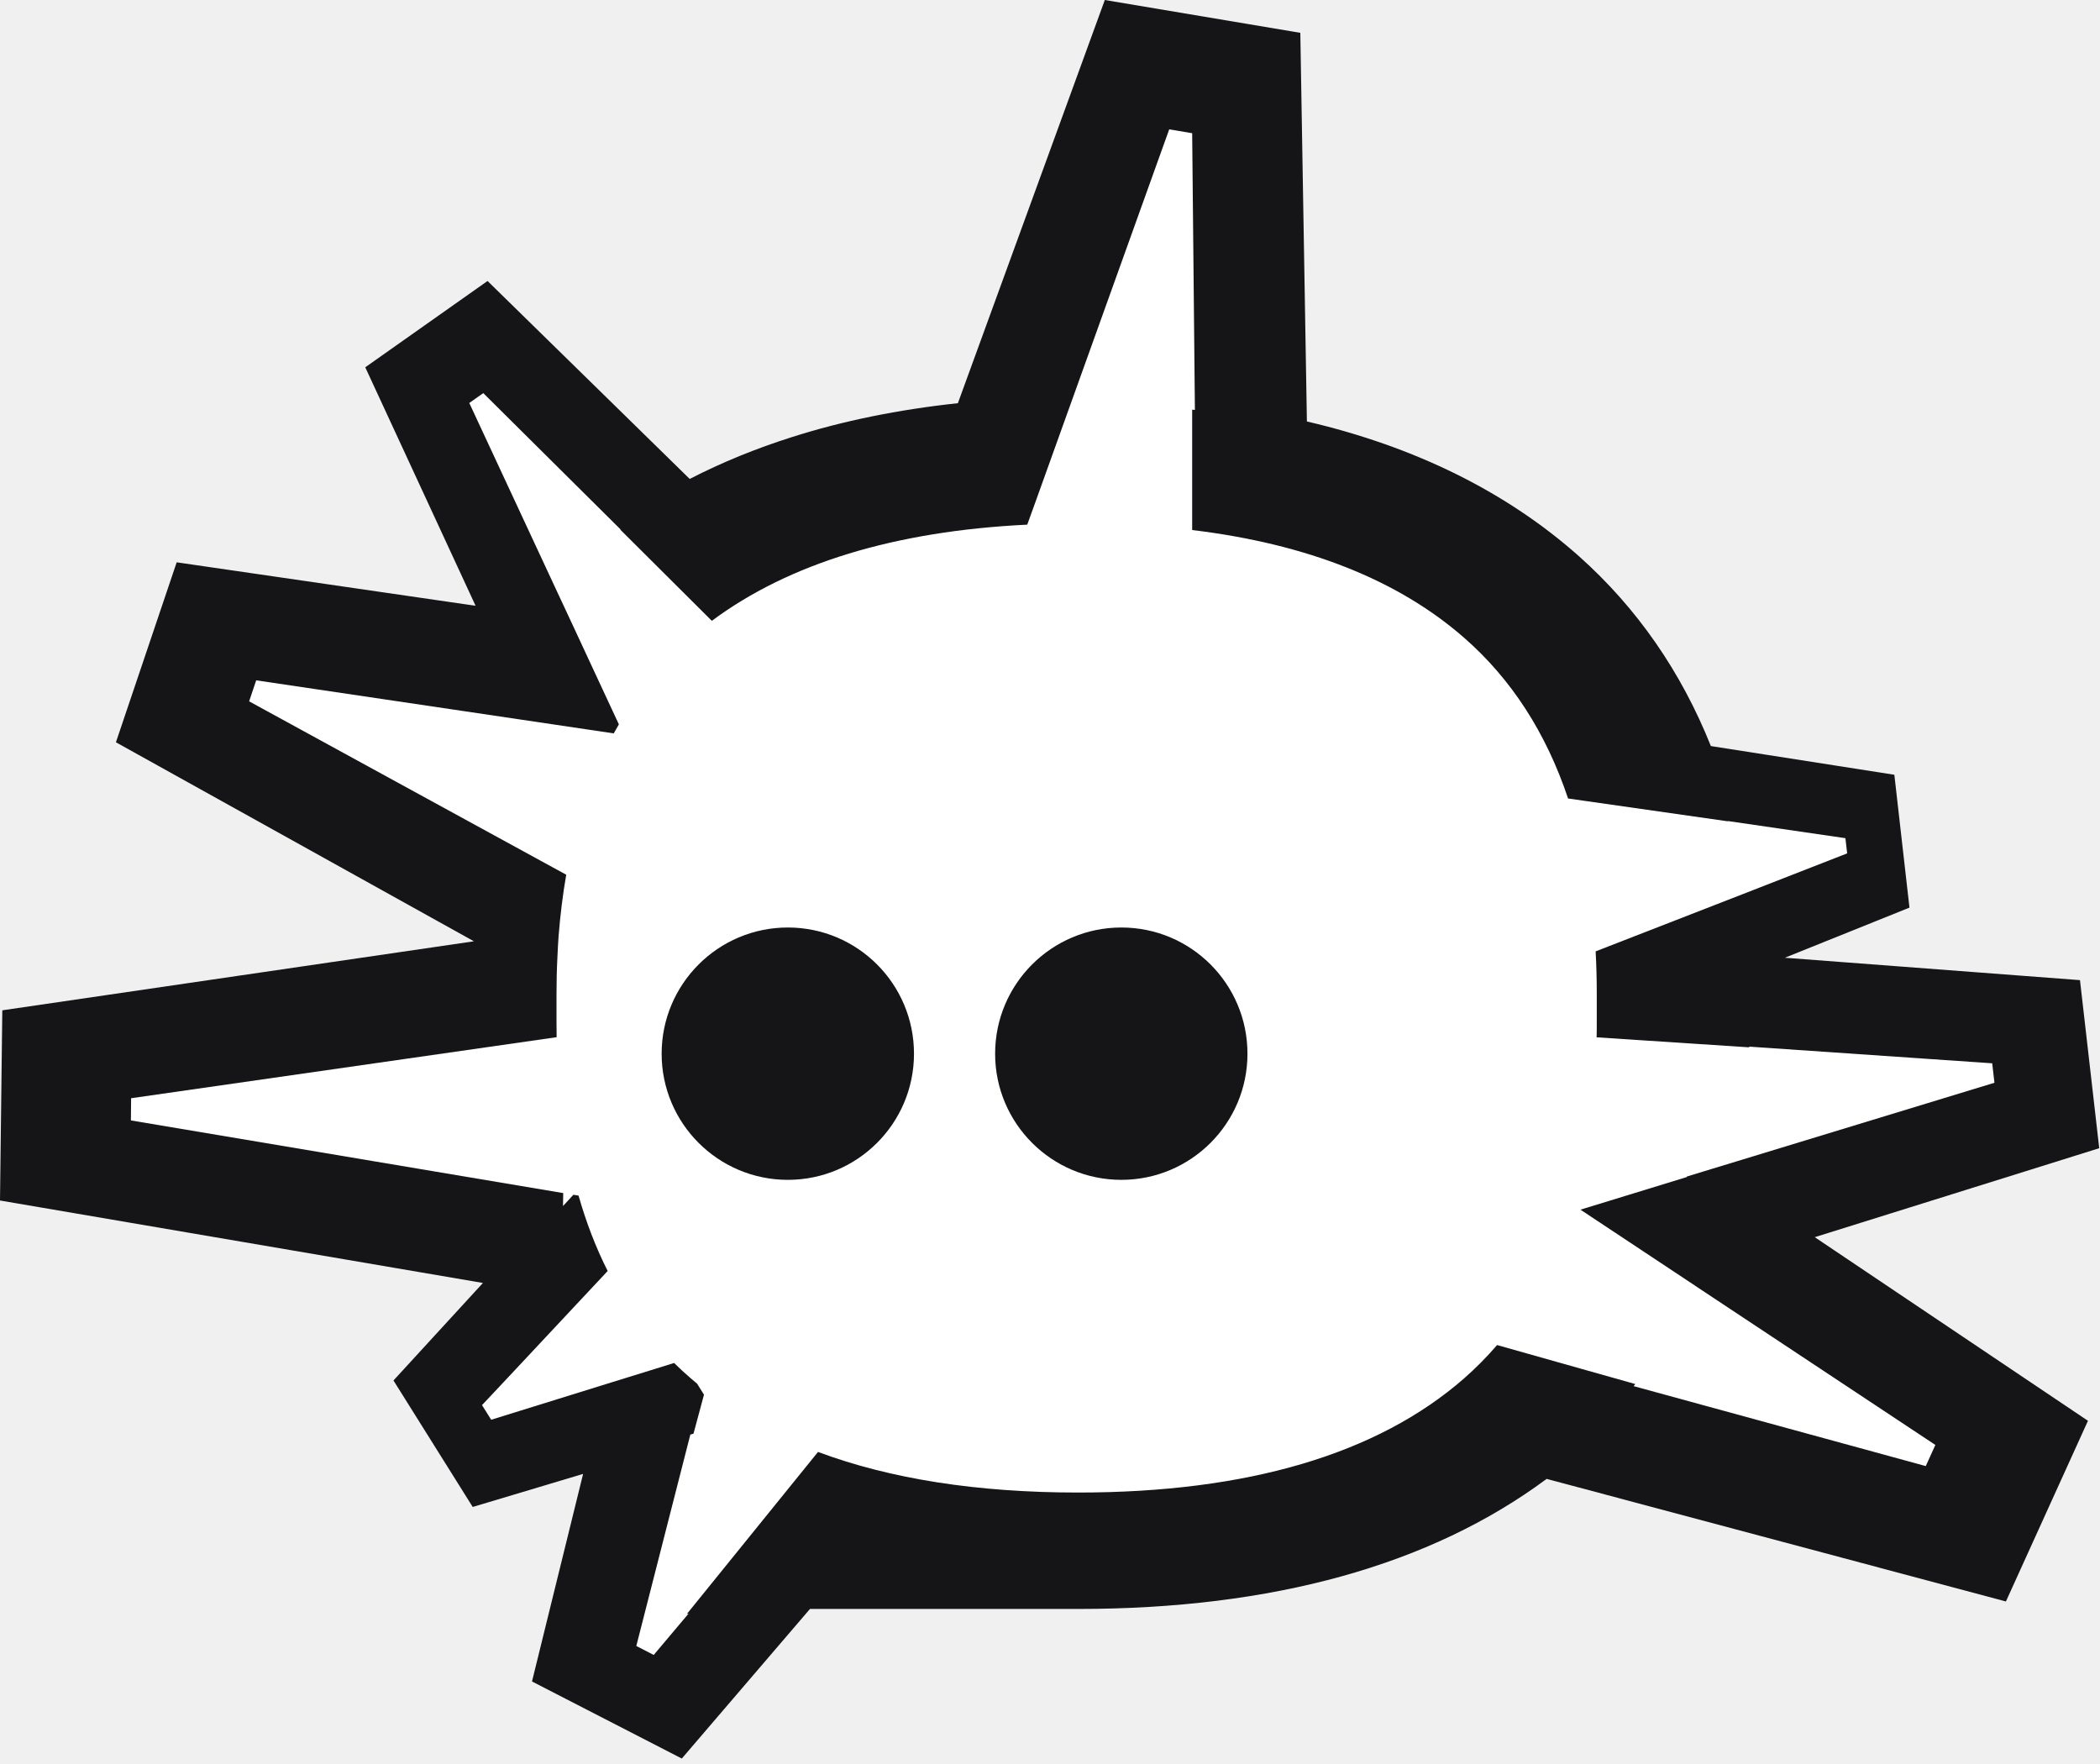
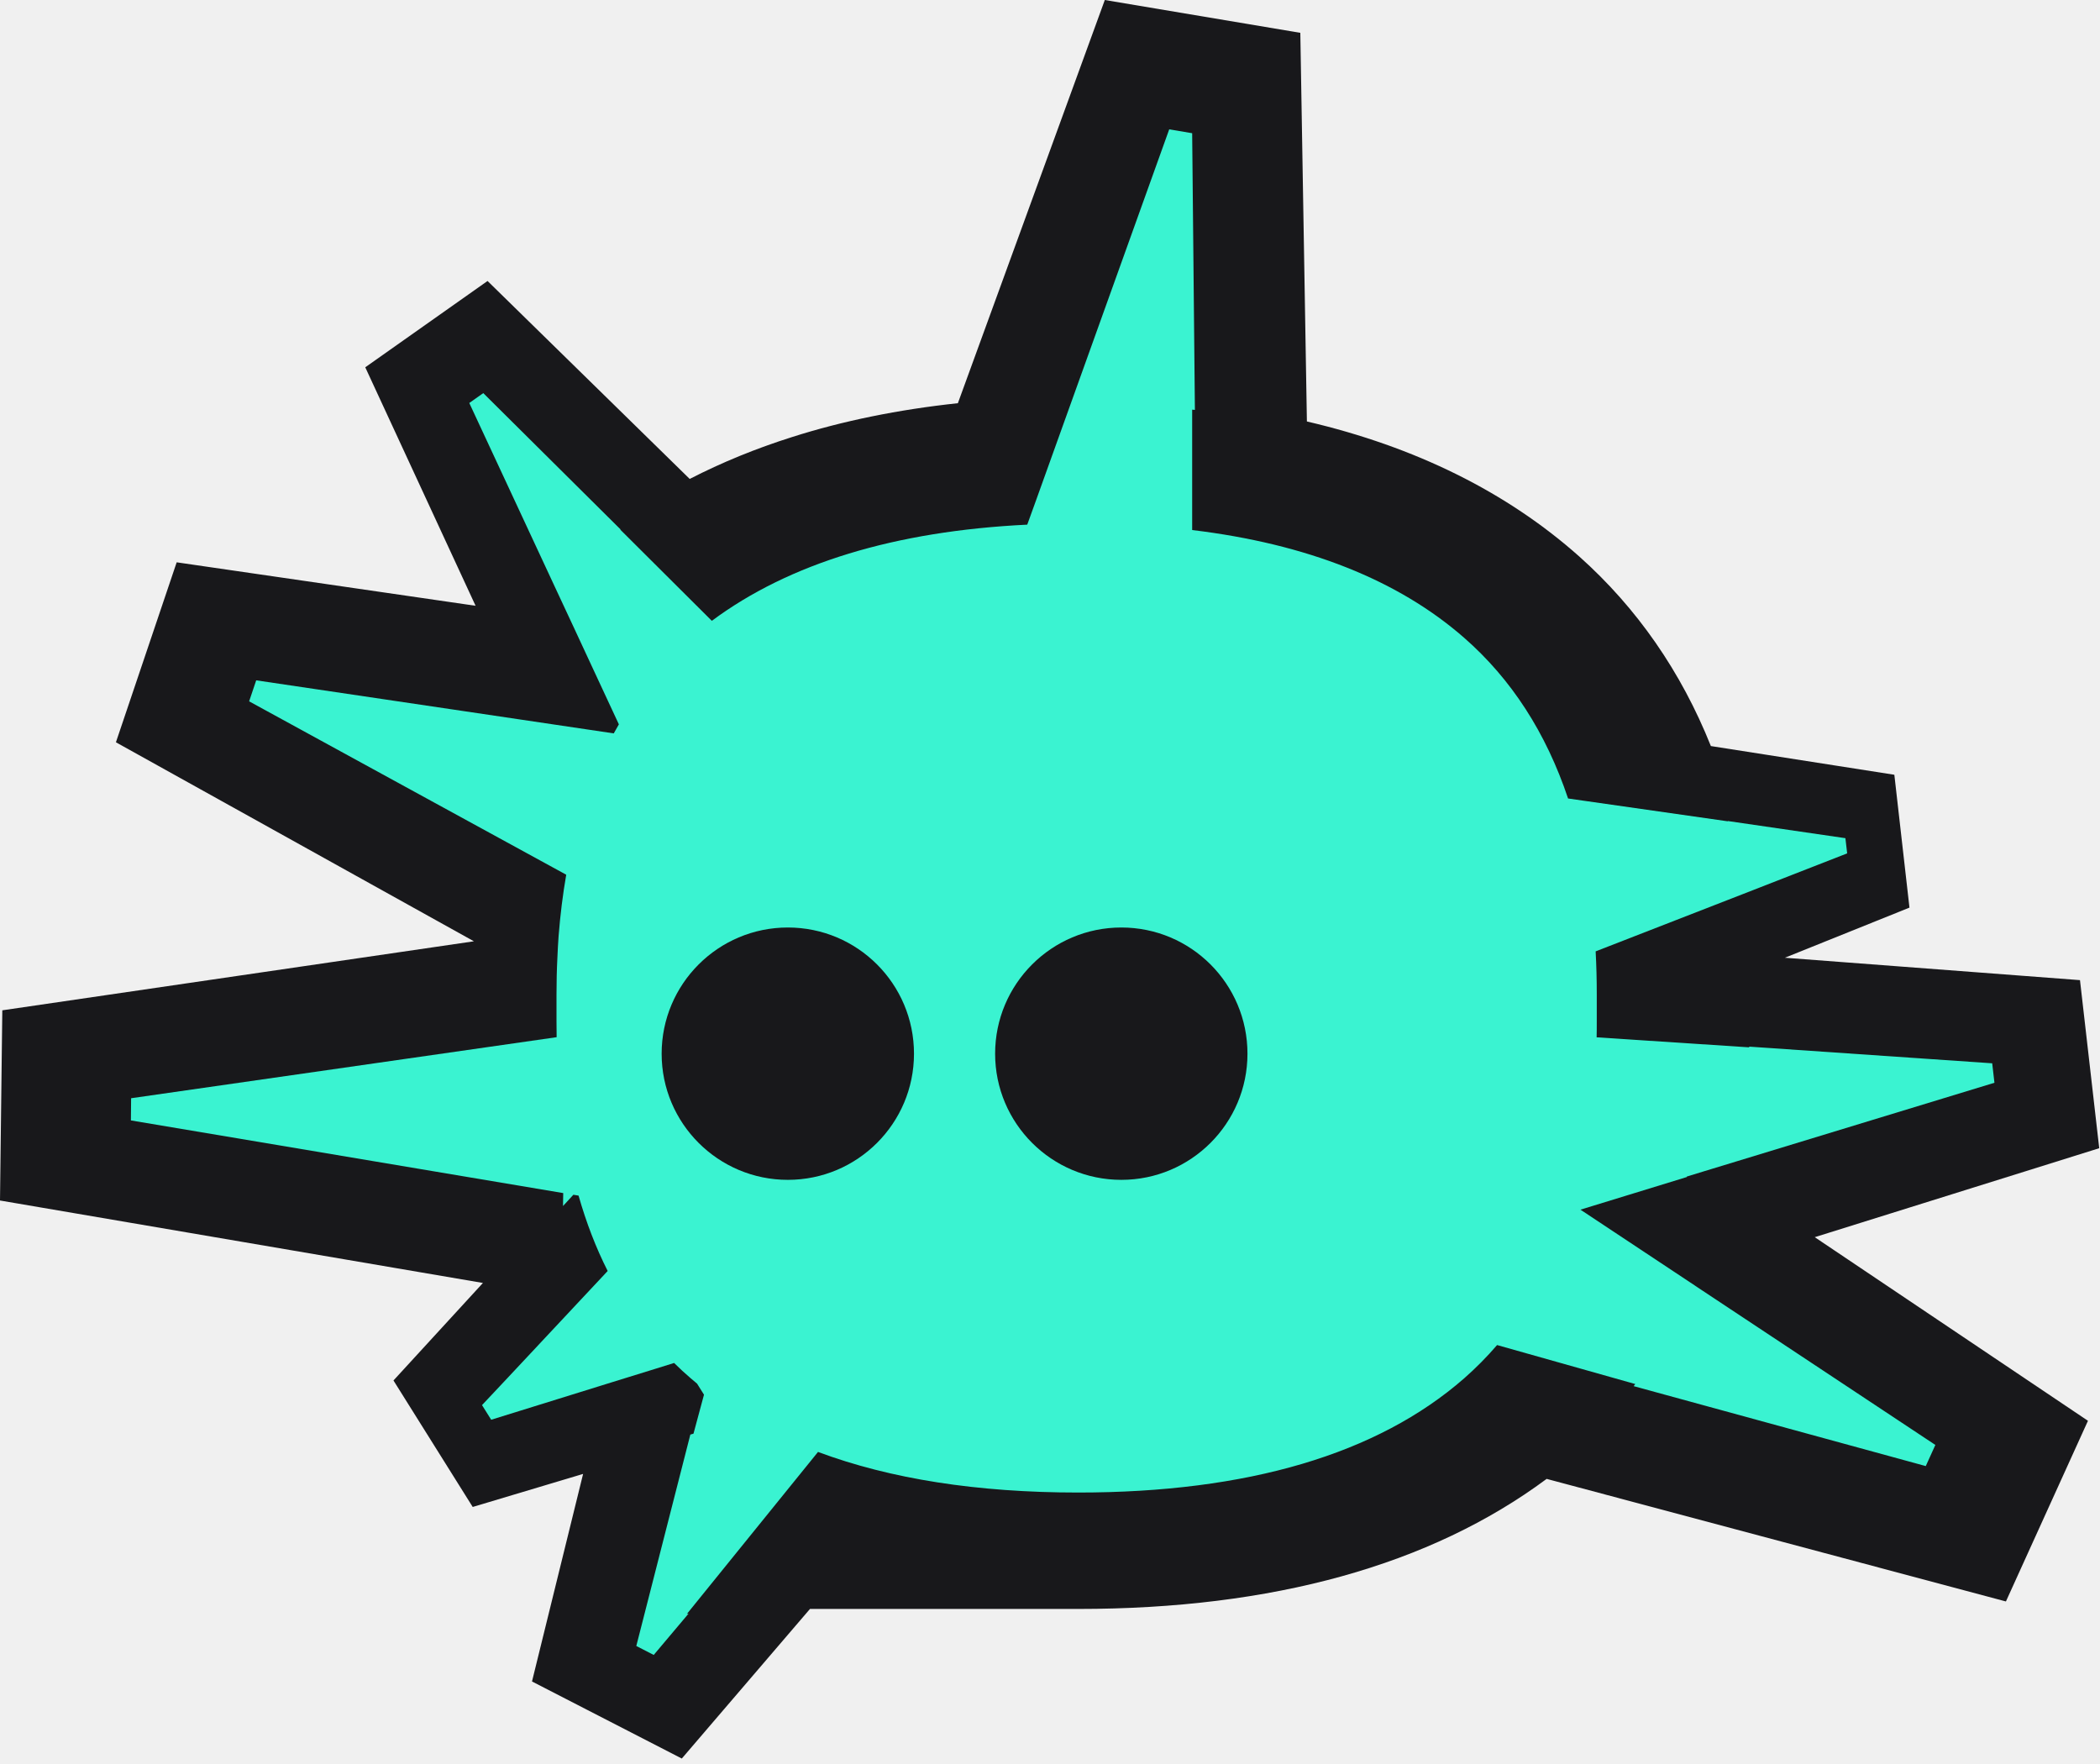
<svg xmlns="http://www.w3.org/2000/svg" width="300" height="252" viewBox="0 0 300 252" fill="none">
  <g clip-path="url(#clip0_1_49)">
-     <path d="M299.89 164.03L297.14 140.02L254.98 136.82L272.78 129.66L270.62 110.68L244.41 106.58C240.17 95.96 233.85 86.85 225.6 79.49C215.27 70.3 202.18 63.82 186.7 60.21L185.76 4.69L157.83 0L136.84 57.6C128.34 58.51 120.38 60.13 113.17 62.43C108.01 64.06 103.09 66.07 98.53 68.42L69.65 40.14L52.18 52.47L67.94 86.54L25.24 80.33L16.56 106.04L67.7 134.47L0.33 144.33L0 171.5L68.99 183.28L56.21 197.21L67.53 215.28L83.3 210.56L76 240.21L97.4 251.22L115.71 229.85H154.02C181.82 229.85 204.34 223.6 220.95 211.27L286.56 228.78L298.28 202.97L259.25 176.74L299.89 164.03ZM274.55 208.25L235.03 197.43L235.24 197.14L213.53 191.02L213.11 191.5C211.71 193.13 210.15 194.7 208.5 196.16C196.31 206.82 177.98 212.22 154.02 212.22C139.79 212.22 127.41 210.29 117.21 206.48L116.54 206.23L95.46 232.28L95.61 232.24L93.14 235.17L92.07 234.62L99.45 205.75L99.89 205.62L101.65 199.08L100.34 196.99L100.21 196.88C99.92 196.65 99.64 196.4 99.35 196.16C98.56 195.48 97.77 194.75 97 194L96.57 193.58L70.6 201.64L70.11 200.86L88.01 181.75L87.69 181.13C86.06 177.91 84.68 174.34 83.6 170.54L83.43 169.93L81.53 169.62L81.47 169.69V169.61L19.71 159.23V157.77L80.53 149.05V148.03C80.51 147.35 80.5 146.65 80.5 145.95V142.08C80.5 140.25 80.54 138.48 80.63 136.81C80.67 135.79 80.73 134.79 80.8 133.8C81.04 130.77 81.4 127.86 81.88 125.14L82 124.43L36.81 99.72L37.29 98.31L88.23 105.87L88.56 105.26C88.79 104.83 89.03 104.41 89.27 104L89.54 103.55L68.3 57.92L68.93 57.47L87.42 75.83L87.4 75.87L101.59 90.01L102.28 89.5C113.14 81.42 128.12 76.87 146.79 75.96L147.46 75.93L167.69 19.62L169.32 19.89L169.69 57.48L169.31 57.45V76.62L170.19 76.73C186.34 78.67 199.23 83.77 208.5 91.88C215.09 97.64 219.98 105.22 223.06 114.41L223.26 114.99L247.83 118.5V118.46L262.72 120.63L262.79 121.27L249.86 126.32L226.9 135.26L226.94 135.98C227.05 137.92 227.1 139.92 227.1 142.09V145.96C227.1 146.72 227.1 147.46 227.08 148.2V149.15L250.58 150.69L250.61 150.59L275.04 152.27L239.93 162.97L235.43 164.34L232.95 165.1V165.17L235.5 164.39L239.92 163.04L275.04 152.27L283.68 152.86L283.81 153.99L223.44 172.5L275.2 206.81L274.53 208.28L274.55 208.25Z" fill="#151518" />
-     <path d="M242.21 183.71L276.48 206.42L275.11 209.44L233.38 198.02C233.46 197.92 233.54 197.82 233.61 197.72L213.87 192.15C212.41 193.85 210.84 195.43 209.16 196.91C196.77 207.74 178.22 213.22 154.02 213.22C139.62 213.22 127.2 211.28 116.86 207.42L98.13 230.56C98.21 230.54 98.29 230.52 98.37 230.51L93.39 236.42L90.9 235.14L95.8 215.97L98.62 204.94L99.07 204.81L100.57 199.24L99.58 197.66C99.28 197.42 98.99 197.17 98.7 196.92C97.87 196.21 97.07 195.47 96.3 194.71L93.54 195.57L87.56 197.42L76.13 200.97L70.17 202.82L68.86 200.73L72.63 196.72L86.81 181.57C85.13 178.25 83.75 174.66 82.65 170.8L81.91 170.68L80.43 172.29L80.46 170.44L59.76 166.96L18.7 160.06L18.73 156.89L57.77 151.29L79.52 148.17C79.52 147.44 79.5 146.69 79.5 145.94V142.07C79.5 140.26 79.54 138.49 79.63 136.76C79.67 135.73 79.73 134.72 79.8 133.71C80.04 130.68 80.4 127.76 80.89 124.96L61.59 114.41L35.59 100.19L36.6 97.19L66.54 101.63L87.68 104.77C87.92 104.33 88.16 103.9 88.41 103.48L84.78 95.68L81.95 89.59L79.22 83.74L67.04 57.57L69.04 56.16L88.66 75.64C88.66 75.64 88.63 75.64 88.62 75.67L101.69 88.69C112.73 80.48 127.84 75.87 146.75 74.95L148.03 71.41L152.94 57.73L167.03 18.48L170.31 19.03L170.7 58.56C170.57 58.54 170.44 58.53 170.31 58.52V75.72C186.69 77.69 199.72 82.85 209.16 91.11C215.91 97.01 220.87 104.69 224.01 114.07L246.83 117.33C246.83 117.33 246.83 117.3 246.83 117.29L263.63 119.74L263.88 121.91L248.87 127.77L227.95 135.91C228.06 137.92 228.11 139.97 228.11 142.07V145.94C228.11 146.7 228.11 147.45 228.09 148.19L249.88 149.62C249.88 149.62 249.89 149.56 249.89 149.52L284.6 151.9L284.92 154.68L247.95 165.95L243.45 167.32L240.97 168.08V168.15L225.78 172.81L242.22 183.71H242.21Z" fill="white" />
-     <path d="M178.21 150.53C178.21 160.48 170.14 168.55 160.19 168.55C150.24 168.55 142.16 160.48 142.16 150.53C142.16 140.58 150.23 132.5 160.19 132.5C170.15 132.5 178.21 140.57 178.21 150.53Z" fill="#151518" />
-     <path d="M130.57 150.53C130.57 160.48 122.5 168.55 112.55 168.55C102.6 168.55 94.52 160.48 94.52 150.53C94.52 140.58 102.59 132.5 112.55 132.5C122.51 132.5 130.57 140.57 130.57 150.53Z" fill="#151518" />
+     <path d="M299.89 164.03L297.14 140.02L254.98 136.82L272.78 129.66L270.62 110.68L244.41 106.58C240.17 95.96 233.85 86.85 225.6 79.49C215.27 70.3 202.18 63.82 186.7 60.21L185.76 4.69L157.83 0L136.84 57.6C128.34 58.51 120.38 60.13 113.17 62.43C108.01 64.06 103.09 66.07 98.53 68.42L69.65 40.14L52.18 52.47L67.94 86.54L25.24 80.33L16.56 106.04L67.7 134.47L0.33 144.33L0 171.5L68.99 183.28L56.21 197.21L67.53 215.28L83.3 210.56L76 240.21L97.4 251.22L115.71 229.85H154.02C181.82 229.85 204.34 223.6 220.95 211.27L286.56 228.78L298.28 202.97L259.25 176.74L299.89 164.03ZM274.55 208.25L235.03 197.43L235.24 197.14L213.53 191.02L213.11 191.5C211.71 193.13 210.15 194.7 208.5 196.16C196.31 206.82 177.98 212.22 154.02 212.22C139.79 212.22 127.41 210.29 117.21 206.48L116.54 206.23L95.46 232.28L95.61 232.24L93.14 235.17L92.07 234.62L99.45 205.75L99.89 205.62L101.65 199.08L100.34 196.99L100.21 196.88C99.92 196.65 99.64 196.4 99.35 196.16C98.56 195.48 97.77 194.75 97 194L96.57 193.58L70.6 201.64L70.11 200.86L88.01 181.75L87.69 181.13C86.06 177.91 84.68 174.34 83.6 170.54L83.43 169.93L81.53 169.62L81.47 169.69V169.61L19.71 159.23V157.77L80.53 149.05V148.03C80.51 147.35 80.5 146.65 80.5 145.95V142.08C80.5 140.25 80.54 138.48 80.63 136.81C80.67 135.79 80.73 134.79 80.8 133.8C81.04 130.77 81.4 127.86 81.88 125.14L82 124.43L36.81 99.72L37.29 98.31L88.23 105.87L88.56 105.26C88.79 104.83 89.03 104.41 89.27 104L89.54 103.55L68.3 57.92L68.93 57.47L87.42 75.83L87.4 75.87L101.59 90.01L102.28 89.5C113.14 81.42 128.12 76.87 146.79 75.96L147.46 75.93L167.69 19.62L169.32 19.89L169.69 57.48L169.31 57.45V76.62L170.19 76.73C186.34 78.67 199.23 83.77 208.5 91.88C215.09 97.64 219.98 105.22 223.06 114.41L223.26 114.99L247.83 118.5V118.46L262.72 120.63L262.79 121.27L249.86 126.32L226.9 135.26L226.94 135.98C227.05 137.92 227.1 139.92 227.1 142.09V145.96C227.1 146.72 227.1 147.46 227.08 148.2V149.15L250.58 150.69L250.61 150.59L275.04 152.27L239.93 162.97L235.43 164.34L232.95 165.1V165.17L235.5 164.39L239.92 163.04L275.04 152.27L283.68 152.86L283.81 153.99L223.44 172.5L275.2 206.81L274.53 208.28L274.55 208.25Z" fill="#18181B" />
+     <path d="M242.21 183.71L276.48 206.42L275.11 209.44L233.38 198.02C233.46 197.92 233.54 197.82 233.61 197.72L213.87 192.15C212.41 193.85 210.84 195.43 209.16 196.91C196.77 207.74 178.22 213.22 154.02 213.22C139.62 213.22 127.2 211.28 116.86 207.42L98.13 230.56C98.21 230.54 98.29 230.52 98.37 230.51L93.39 236.42L90.9 235.14L95.8 215.97L98.62 204.94L99.07 204.81L100.57 199.24L99.58 197.66C99.28 197.42 98.99 197.17 98.7 196.92C97.87 196.21 97.07 195.47 96.3 194.71L93.54 195.57L87.56 197.42L76.13 200.97L70.17 202.82L68.86 200.73L72.63 196.72L86.81 181.57C85.13 178.25 83.75 174.66 82.65 170.8L81.91 170.68L80.43 172.29L80.46 170.44L59.76 166.96L18.7 160.06L18.73 156.89L57.77 151.29L79.52 148.17C79.52 147.44 79.5 146.69 79.5 145.94V142.07C79.5 140.26 79.54 138.49 79.63 136.76C79.67 135.73 79.73 134.72 79.8 133.71C80.04 130.68 80.4 127.76 80.89 124.96L61.59 114.41L35.59 100.19L36.6 97.19L66.54 101.63L87.68 104.77C87.92 104.33 88.16 103.9 88.41 103.48L84.78 95.68L81.95 89.59L79.22 83.74L67.04 57.57L69.04 56.16L88.66 75.64C88.66 75.64 88.63 75.64 88.62 75.67L101.69 88.69C112.73 80.48 127.84 75.87 146.75 74.95L148.03 71.41L152.94 57.73L167.03 18.48L170.31 19.03L170.7 58.56C170.57 58.54 170.44 58.53 170.31 58.52V75.72C186.69 77.69 199.72 82.85 209.16 91.11C215.91 97.01 220.87 104.69 224.01 114.07L246.83 117.33C246.83 117.33 246.83 117.3 246.83 117.29L263.63 119.74L263.88 121.91L248.87 127.77L227.95 135.91C228.06 137.92 228.11 139.97 228.11 142.07V145.94C228.11 146.7 228.11 147.45 228.09 148.19L249.88 149.62C249.88 149.62 249.89 149.56 249.89 149.52L284.6 151.9L284.92 154.68L247.95 165.95L243.45 167.32L240.97 168.08V168.15L225.78 172.81L242.22 183.71H242.21Z" fill="#3AF3D1" />
+     <path d="M178.21 150.53C178.21 160.48 170.14 168.55 160.19 168.55C150.24 168.55 142.16 160.48 142.16 150.53C142.16 140.58 150.23 132.5 160.19 132.5C170.15 132.5 178.21 140.57 178.21 150.53Z" fill="#18181B" />
+     <path d="M130.57 150.53C130.57 160.48 122.5 168.55 112.55 168.55C102.6 168.55 94.52 160.48 94.52 150.53C94.52 140.58 102.59 132.5 112.55 132.5C122.51 132.5 130.57 140.57 130.57 150.53Z" fill="#18181B" />
  </g>
  <defs>
    <clipPath id="clip0_1_49">
      <rect width="299.89" height="251.23" fill="white" />
    </clipPath>
  </defs>
</svg>
